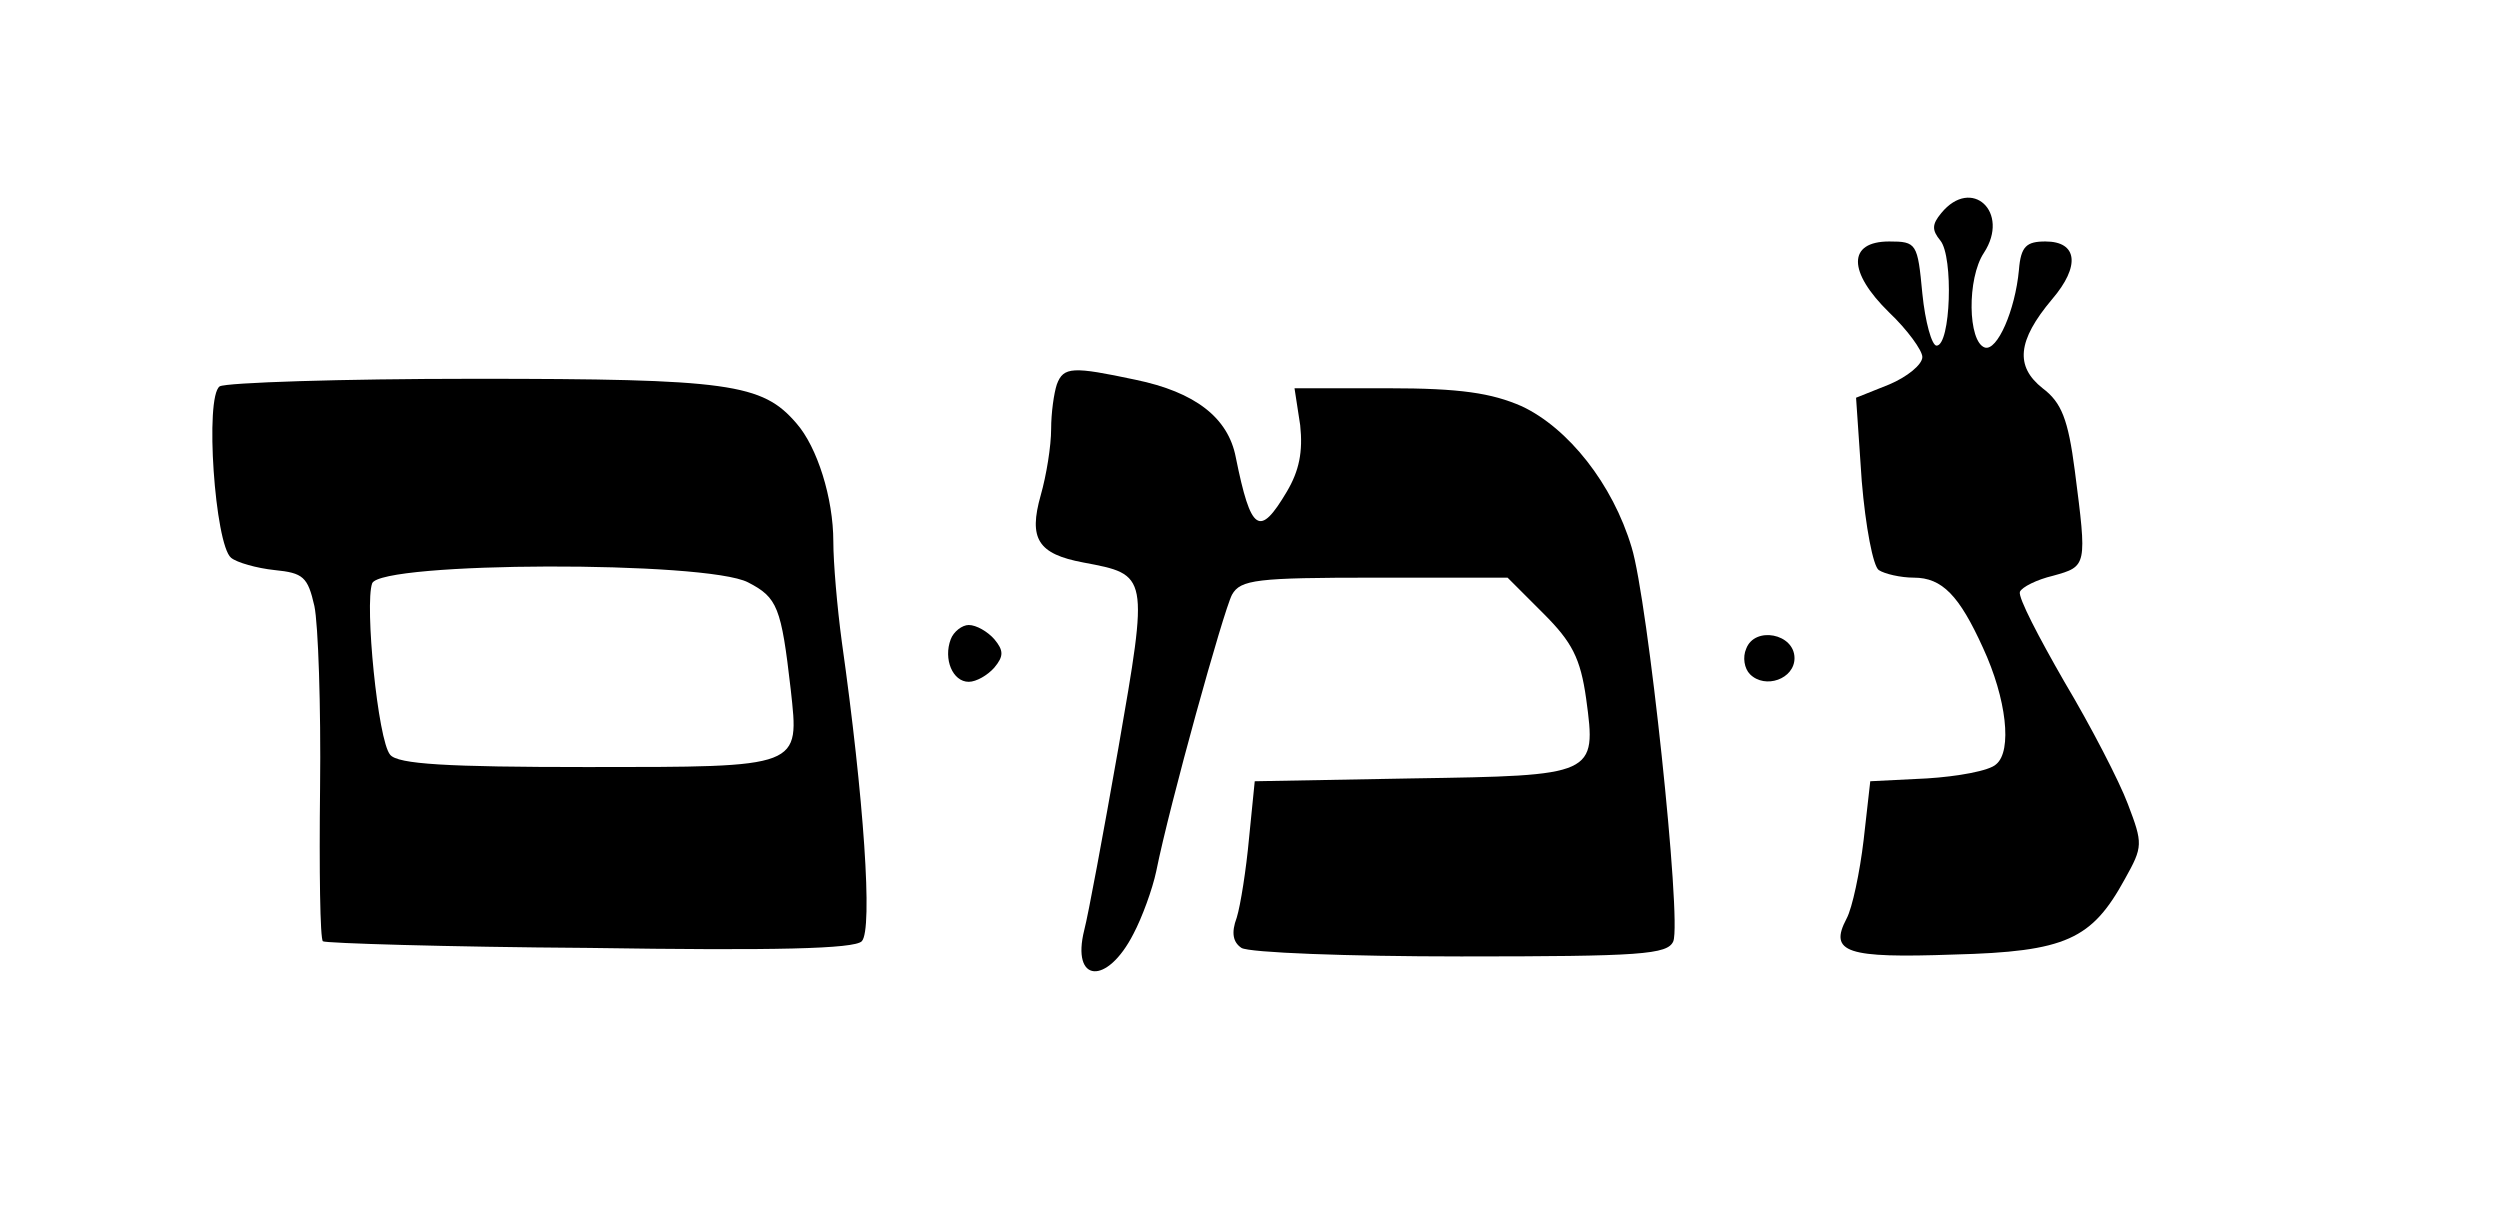
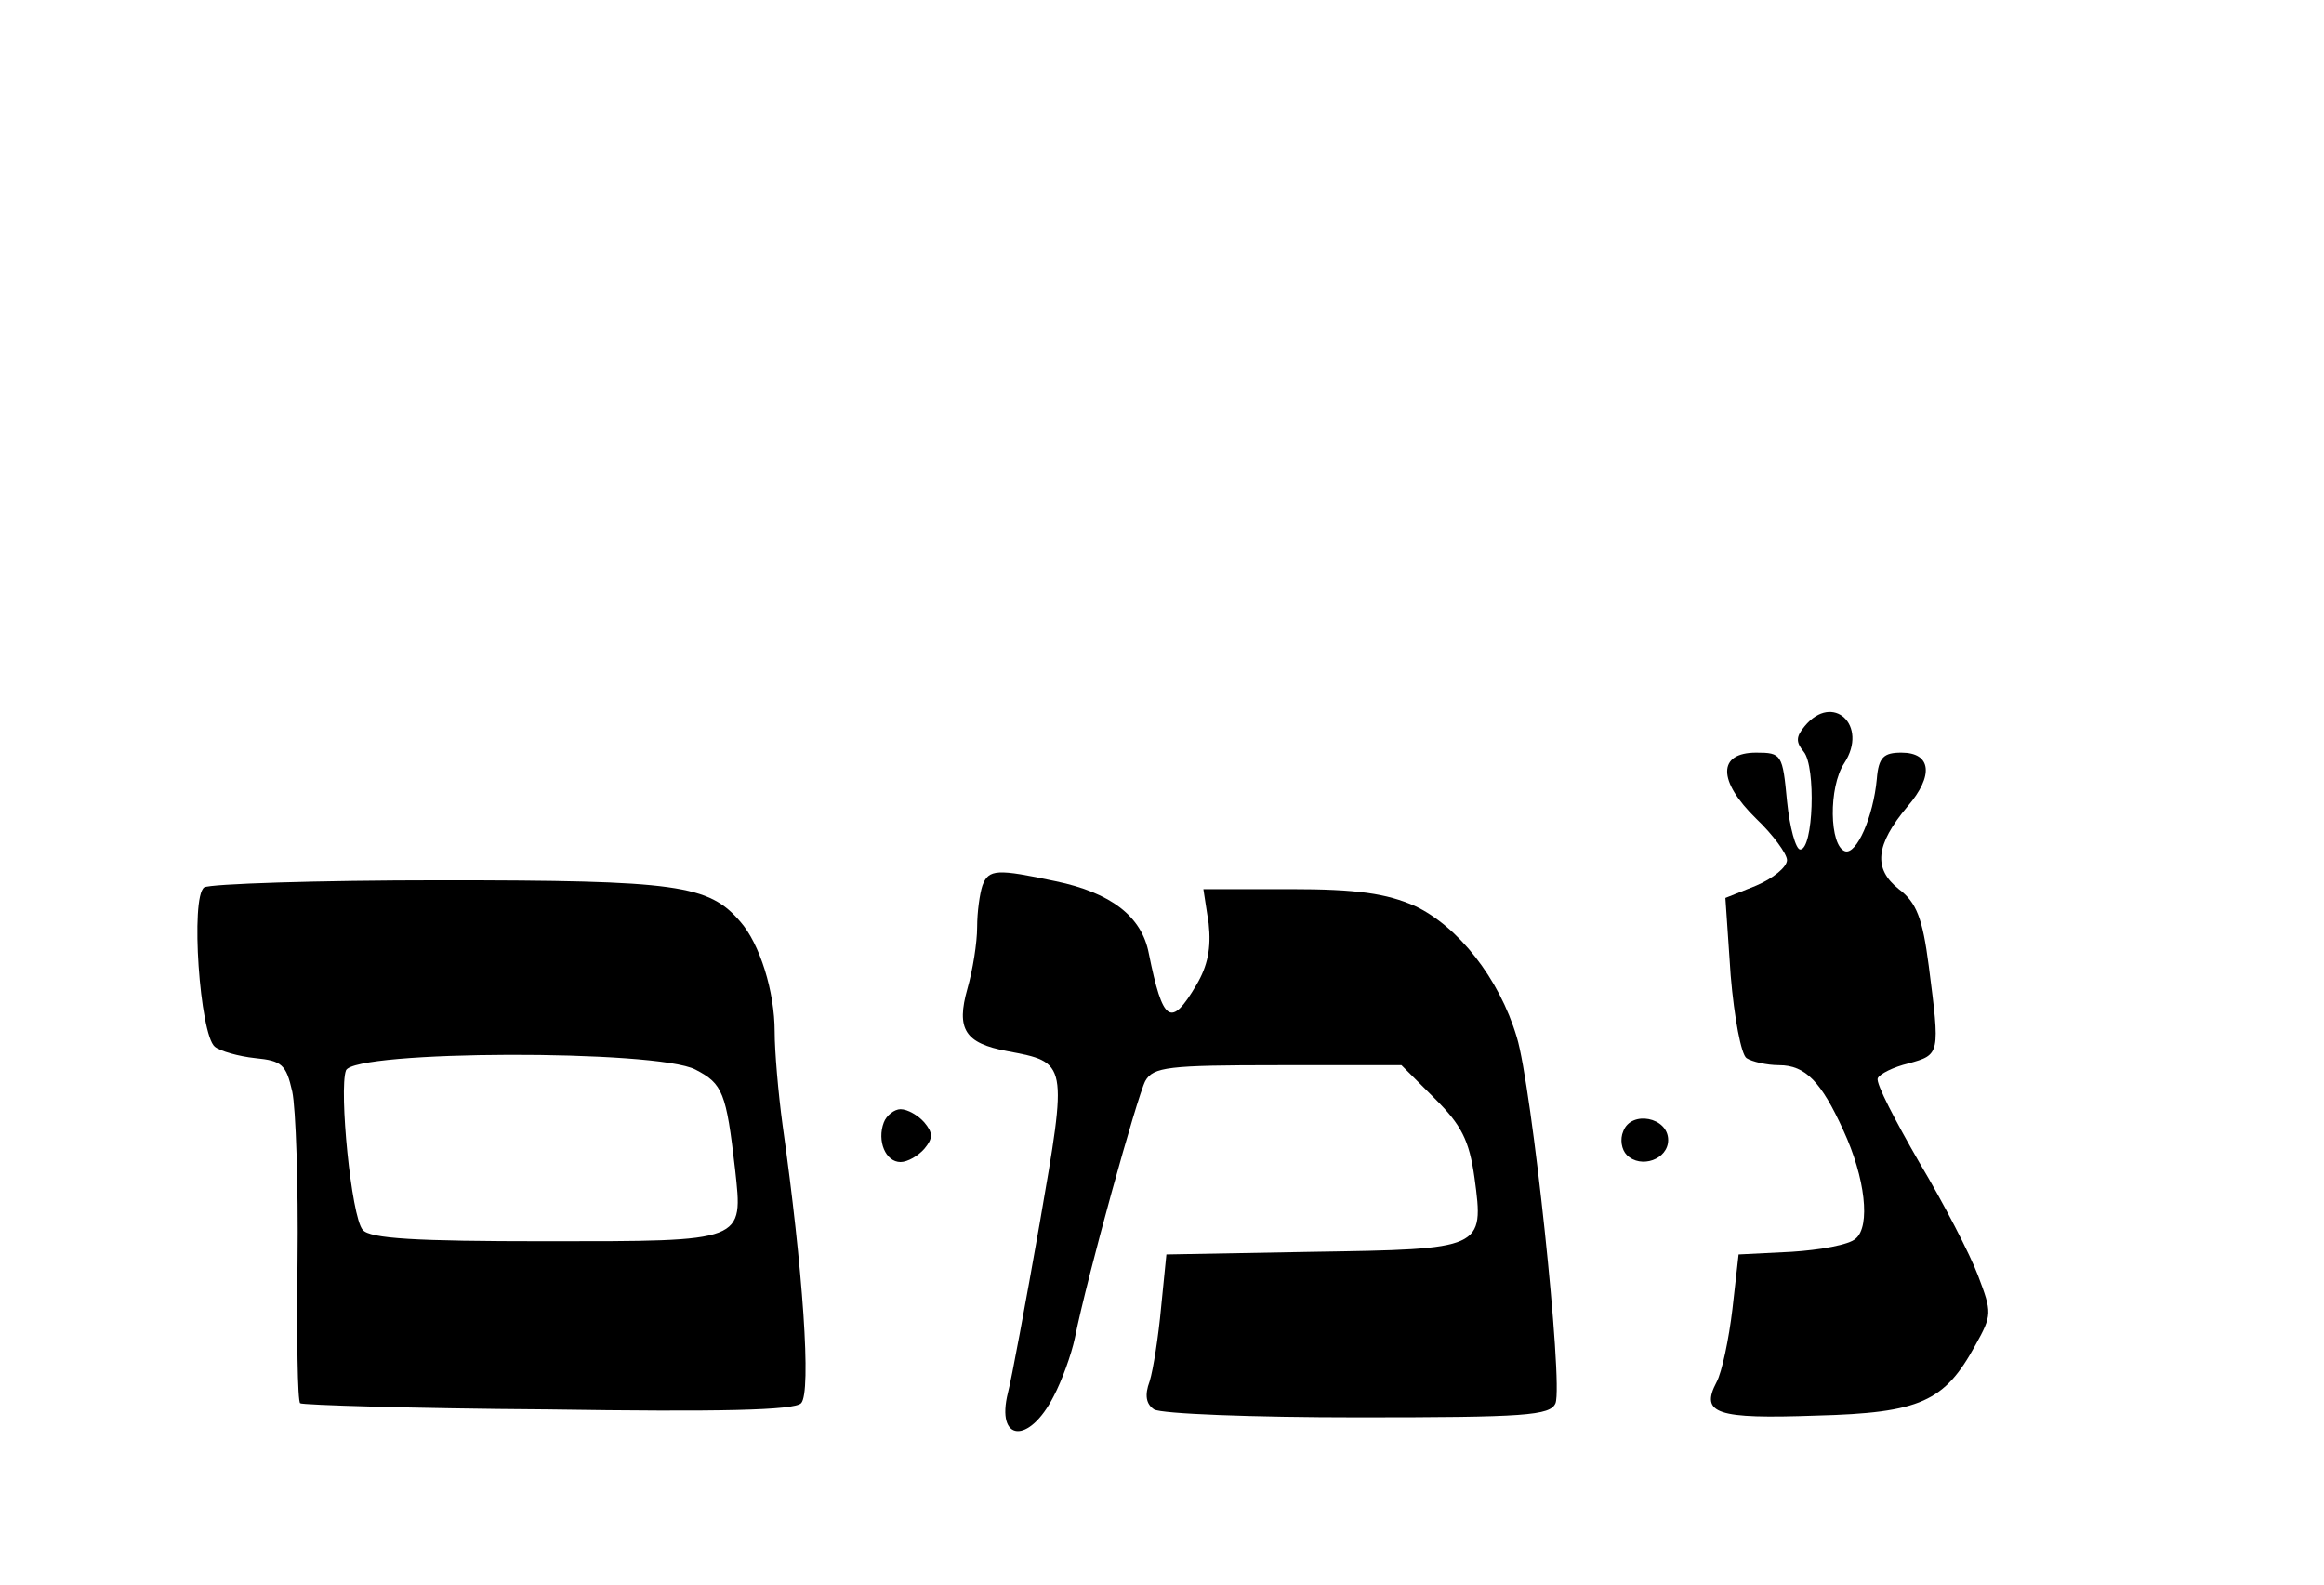
- <svg xmlns="http://www.w3.org/2000/svg" version="1.0" width="264pt" height="128pt" viewBox="0 0 264 128" preserveAspectRatio="xMidYMid meet">
+ <svg xmlns="http://www.w3.org/2000/svg" version="1.0" viewBox="0 -60 264 180" preserveAspectRatio="xMidYMid meet">
  <g transform="translate(0,128) scale(0.1,-0.1)" stroke="none">
    <path d="M2050 1055 c-10 -12 -10 -18 -1 -29 14 -17 11 -111 -4 -111 -5 0 -12 25 -15 55 -5 53 -6 55 -35 55 -44 0 -44 -32 0 -75 19 -18 35 -40 35 -47 0 -8 -16 -21 -35 -29 l-35 -14 6 -88 c4 -48 12 -90 18 -94 6 -4 23 -8 37 -8 30 0 48 -19 73 -74 25 -54 31 -109 14 -123 -7 -7 -41 -13 -73 -15 l-60 -3 -7 -62 c-4 -34 -12 -72 -18 -83 -19 -36 0 -42 113 -38 119 3 146 16 181 80 19 34 19 37 3 79 -9 24 -39 82 -67 129 -27 47 -49 89 -47 95 2 5 18 13 35 17 36 10 36 10 23 111 -7 54 -14 72 -34 87 -29 23 -27 50 10 94 30 35 27 61 -7 61 -20 0 -26 -5 -28 -30 -4 -43 -23 -86 -36 -82 -18 6 -19 73 -1 100 28 43 -13 81 -45 42z" />
    <path d="M1116 874 c-3 -9 -6 -30 -6 -47 0 -18 -5 -49 -11 -70 -13 -46 -3 -62 45 -71 69 -13 69 -12 37 -196 -16 -91 -32 -177 -36 -192 -14 -56 24 -59 52 -4 9 17 20 47 24 66 14 70 71 275 80 292 9 16 26 18 151 18 l140 0 38 -38 c30 -30 39 -47 45 -90 11 -81 10 -81 -184 -84 l-166 -3 -6 -60 c-3 -33 -9 -71 -13 -84 -6 -16 -4 -26 5 -32 8 -5 112 -9 232 -9 190 0 218 2 224 16 9 23 -27 361 -44 416 -20 67 -67 126 -116 149 -32 14 -65 19 -141 19 l-99 0 6 -39 c3 -28 -1 -48 -14 -70 -29 -49 -38 -43 -54 36 -8 42 -43 69 -106 82 -66 14 -76 14 -83 -5z" />
    <path d="M232 872 c-16 -11 -5 -167 12 -181 6 -5 27 -11 46 -13 30 -3 35 -7 42 -38 4 -19 7 -106 6 -192 -1 -87 0 -160 3 -162 2 -2 129 -6 281 -7 197 -3 280 -1 288 7 12 12 2 153 -21 316 -5 37 -9 84 -9 106 0 46 -17 100 -39 125 -36 42 -71 47 -340 47 -141 0 -262 -4 -269 -8z m558 -207 c31 -16 35 -26 45 -113 9 -83 13 -82 -215 -82 -148 0 -200 3 -208 13 -13 15 -27 159 -19 181 9 23 353 24 397 1z" />
    <path d="M1004 605 c-8 -21 2 -45 19 -45 8 0 20 7 27 15 10 12 10 18 0 30 -7 8 -19 15 -27 15 -7 0 -16 -7 -19 -15z" />
    <path d="M1844 595 c-4 -9 -2 -21 4 -27 16 -16 47 -5 47 17 0 26 -42 34 -51 10z" />
  </g>
</svg>
